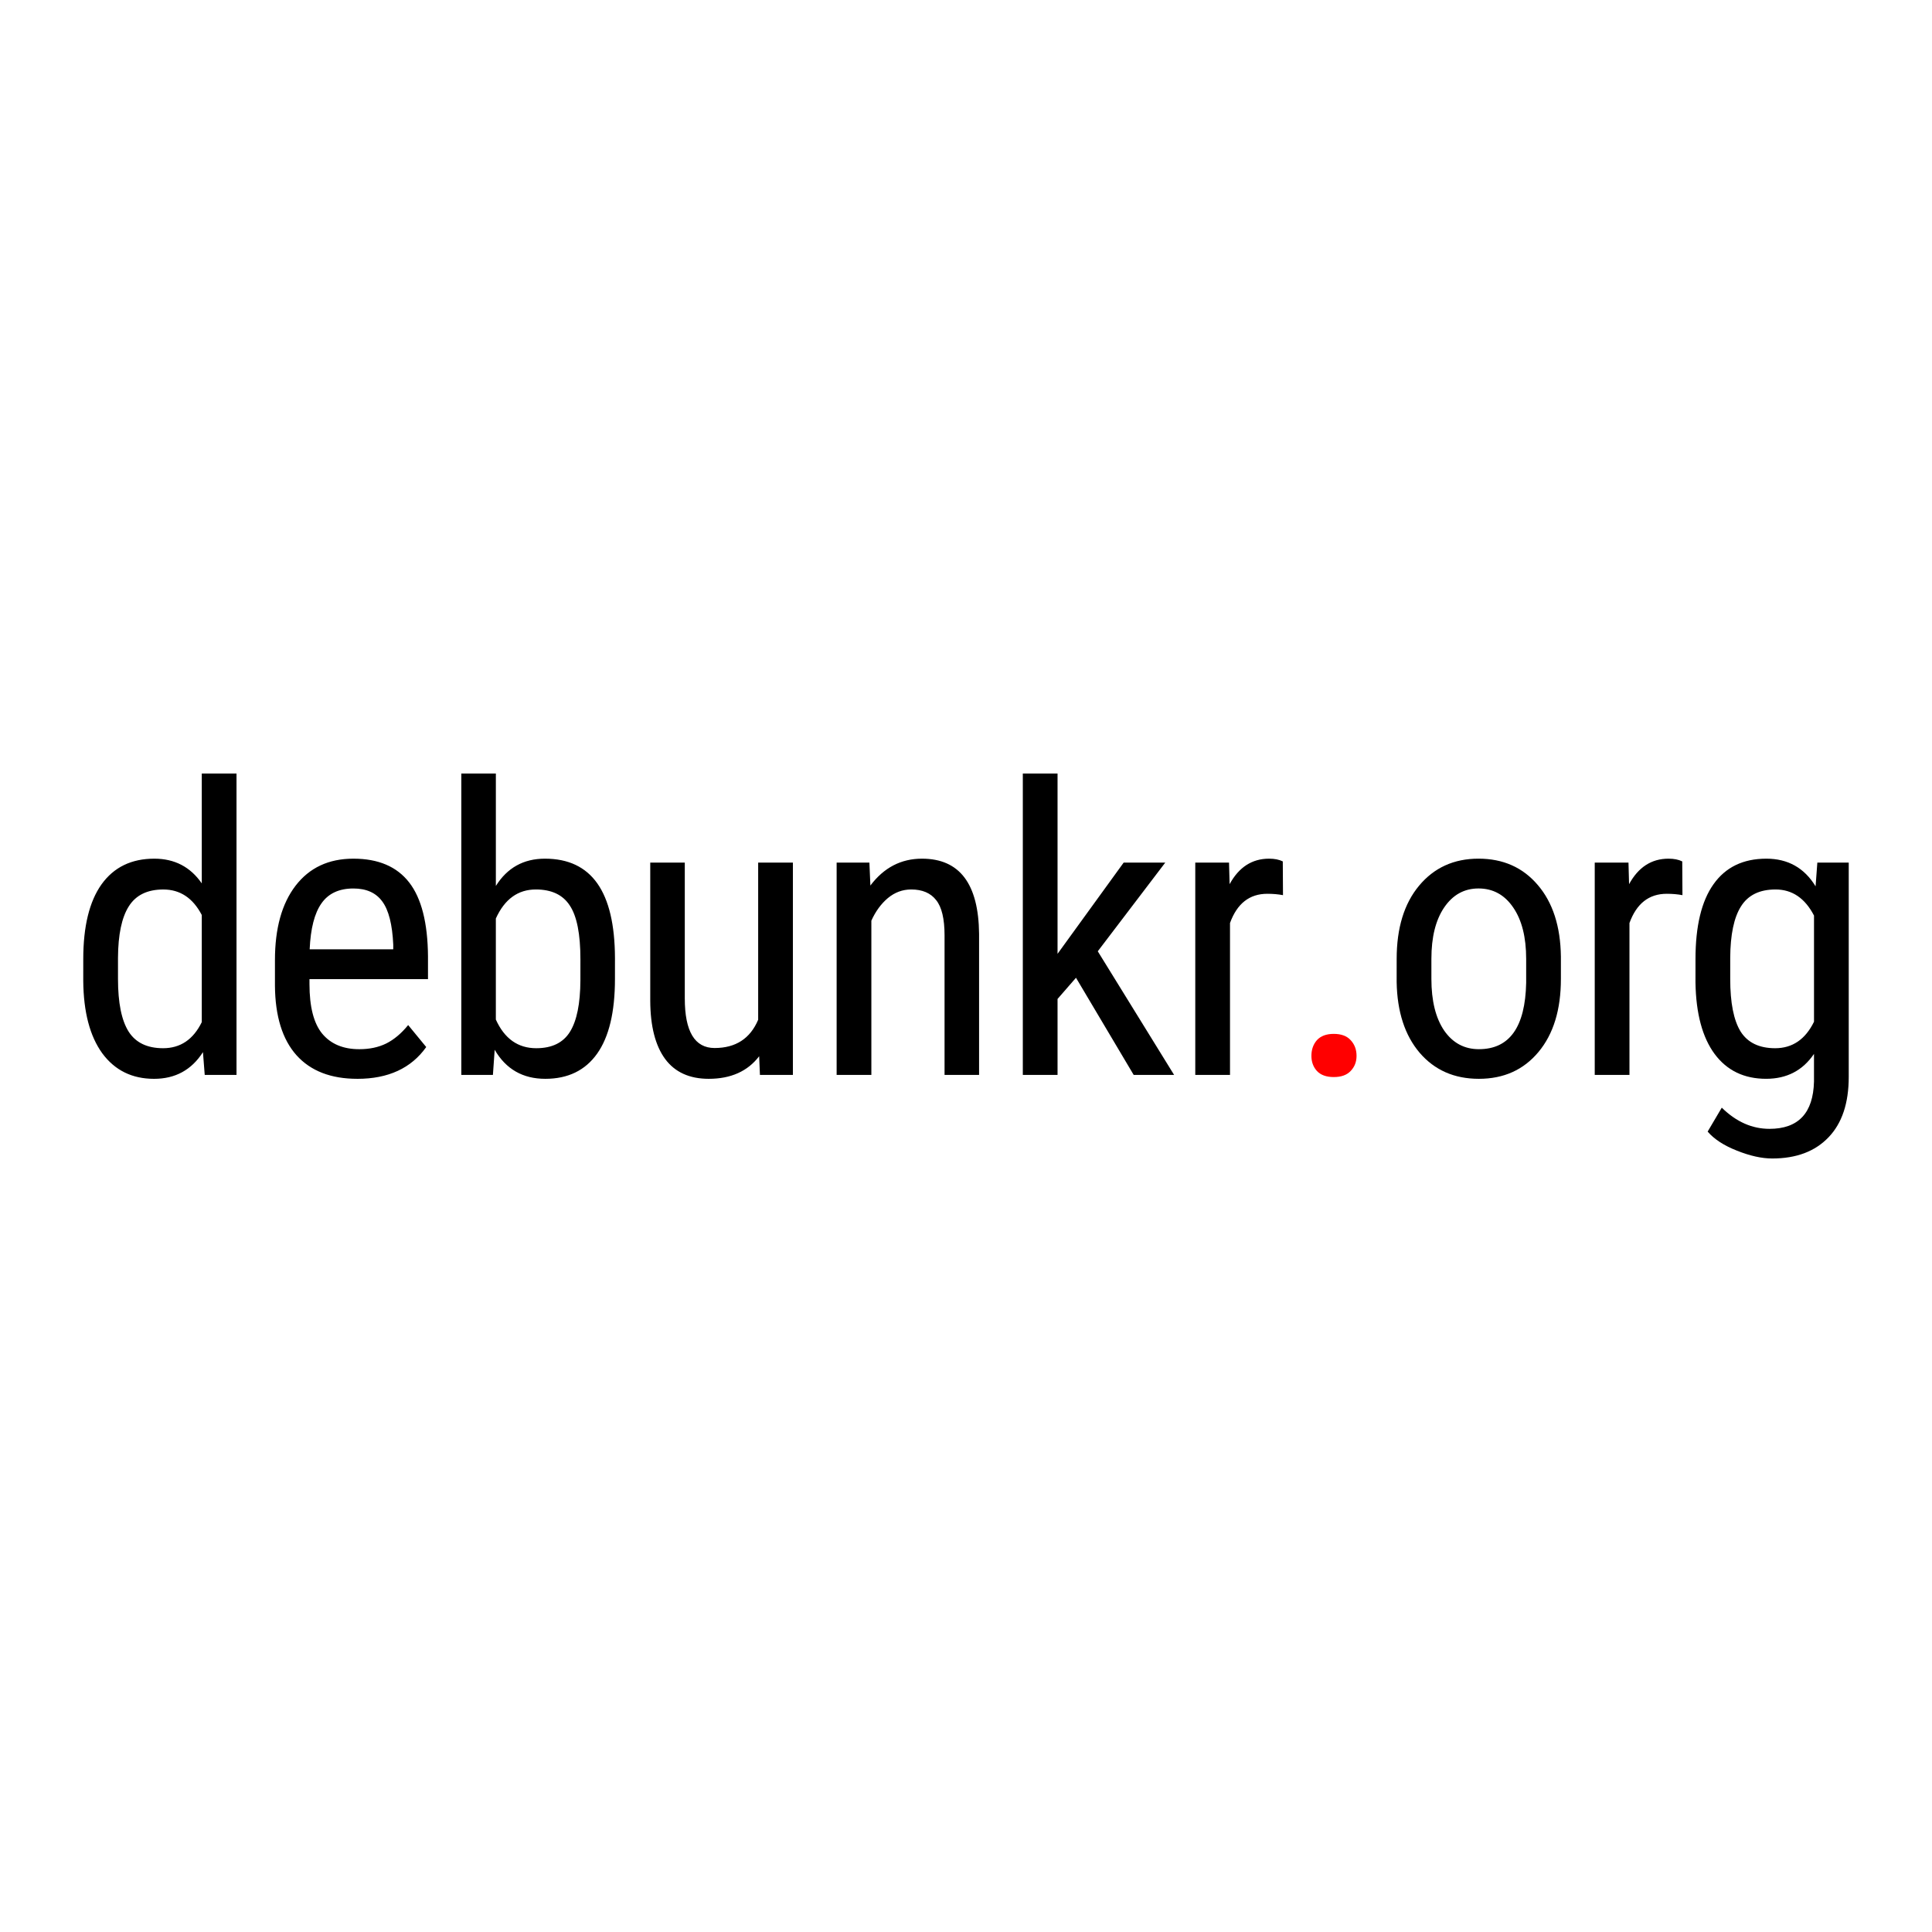
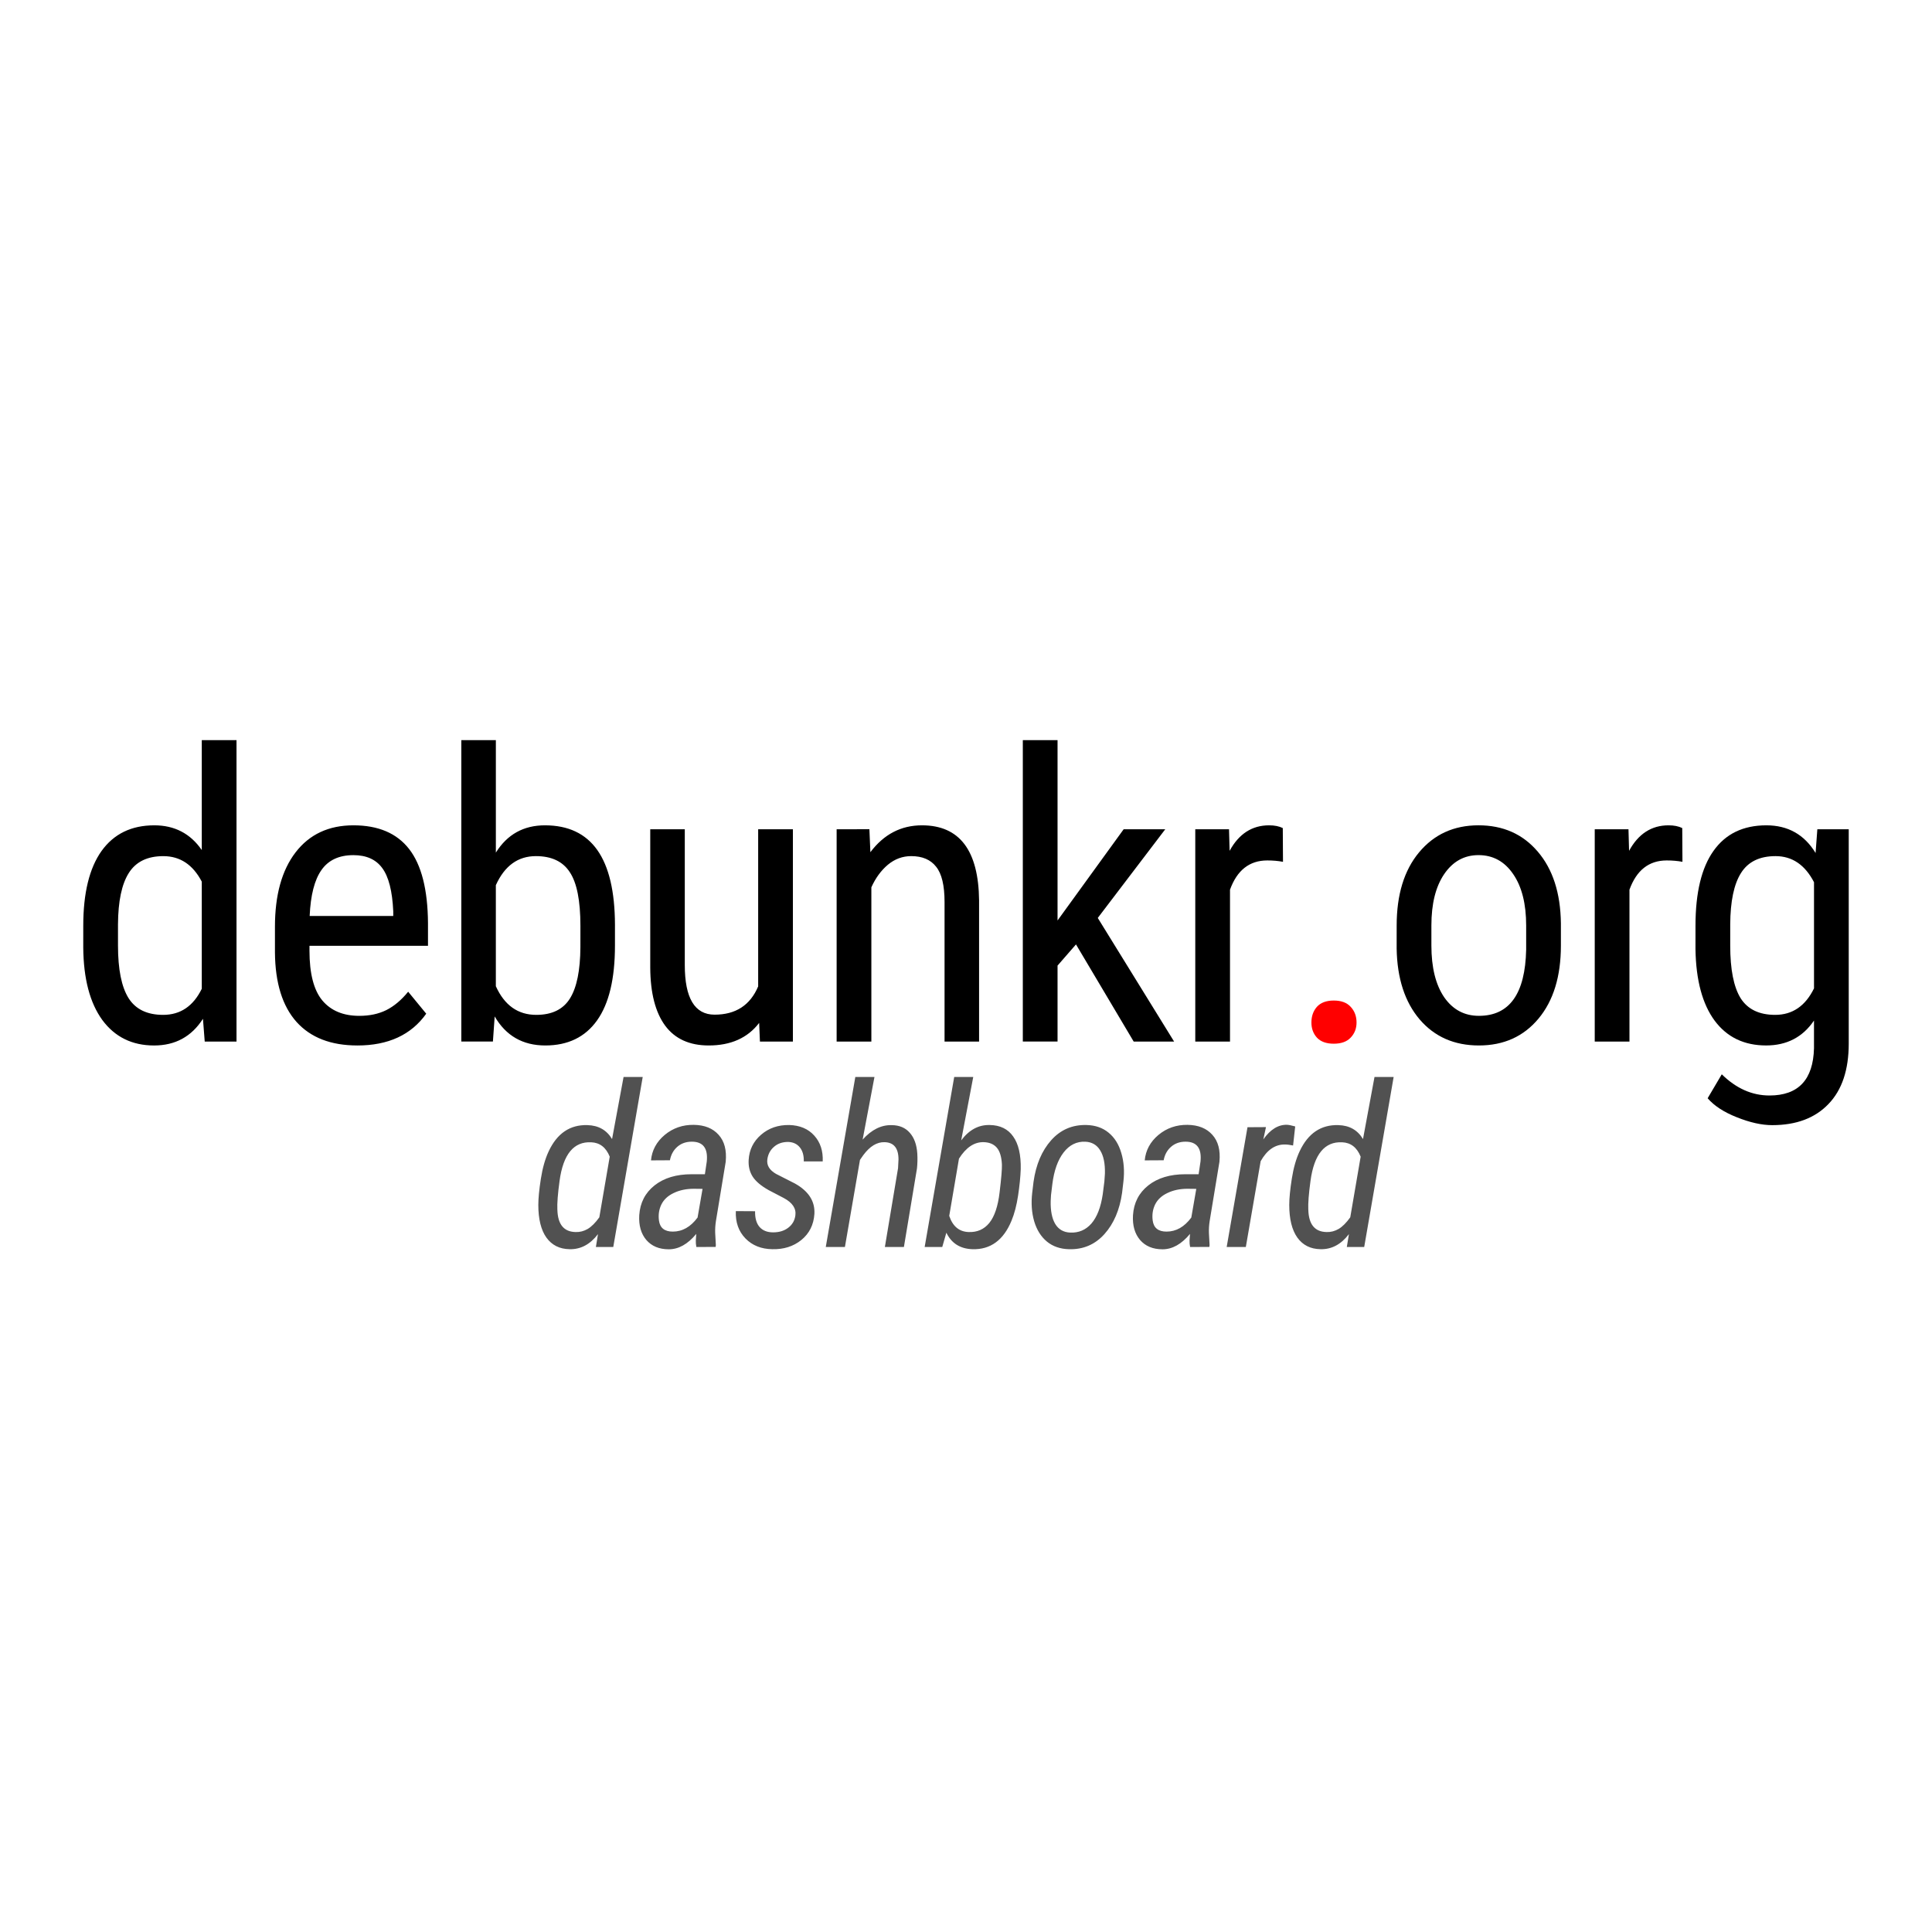
<svg xmlns="http://www.w3.org/2000/svg" width="500" height="500" viewBox="0 0 143.698 143.698" version="1.1" id="svg1">
  <defs id="defs1" />
  <g id="layer1">
-     <g id="text1" style="font-size:29.889px;font-family:'Roboto Condensed';-inkscape-font-specification:'Roboto Condensed, ';letter-spacing:-0.81px;stroke:#000000;stroke-width:0" aria-label="debunkr.org">
-       <path style="letter-spacing:-0.629px" d="m 6.193,71.338 q 0,-3.649 1.357,-5.56 1.372,-1.912 3.926,-1.912 2.262,0 3.532,1.839 v -8.173 h 2.583 V 79.949 H 15.227 L 15.095,78.256 q -1.27,1.985 -3.634,1.985 -2.452,0 -3.853,-1.897 -1.386,-1.912 -1.416,-5.385 z m 2.583,1.474 q 0,2.656 0.788,3.911 0.788,1.241 2.569,1.241 1.926,0 2.875,-1.941 v -7.968 q -0.992,-1.897 -2.86,-1.897 -1.781,0 -2.569,1.255 -0.788,1.241 -0.803,3.824 z m 17.803,7.428 q -2.948,0 -4.524,-1.751 -1.576,-1.766 -1.605,-5.166 v -1.912 q 0,-3.532 1.532,-5.531 1.547,-2.014 4.305,-2.014 2.773,0 4.145,1.766 1.372,1.766 1.401,5.502 v 1.693 h -8.815 v 0.365 q 0,2.539 0.949,3.692 0.963,1.153 2.758,1.153 1.138,0 1.999,-0.423 0.876,-0.438 1.635,-1.372 l 1.343,1.635 q -1.678,2.364 -5.123,2.364 z M 26.287,66.084 q -1.605,0 -2.379,1.109 -0.773,1.095 -0.876,3.415 h 6.217 v -0.35 q -0.102,-2.248 -0.817,-3.211 -0.701,-0.963 -2.145,-0.963 z m 19.452,6.728 q 0,3.692 -1.328,5.56 -1.328,1.868 -3.853,1.868 -2.51,0 -3.765,-2.16 l -0.131,1.868 h -2.35 V 57.532 h 2.569 v 8.363 q 1.27,-2.029 3.649,-2.029 2.598,0 3.897,1.839 1.299,1.839 1.313,5.546 z m -2.569,-1.474 q 0,-2.802 -0.788,-3.984 -0.773,-1.197 -2.525,-1.197 -1.999,0 -2.977,2.16 v 7.516 q 0.963,2.131 3.006,2.131 1.751,0 2.51,-1.226 0.759,-1.226 0.773,-3.809 z m 13.294,7.224 q -1.284,1.678 -3.751,1.678 -2.145,0 -3.24,-1.474 -1.095,-1.489 -1.109,-4.32 V 64.158 h 2.569 v 10.099 q 0,3.692 2.218,3.692 2.35,0 3.24,-2.102 V 64.158 h 2.583 v 15.791 h -2.452 z m 8.2,-14.405 0.073,1.708 q 1.503,-1.999 3.838,-1.999 4.189,0 4.247,5.59 V 79.949 H 70.254 V 69.572 q 0,-1.853 -0.628,-2.627 -0.613,-0.788 -1.853,-0.788 -0.963,0 -1.737,0.642 -0.759,0.642 -1.226,1.678 V 79.949 H 62.227 V 64.158 Z m 15.366,8.567 -1.372,1.576 v 5.648 H 76.075 V 57.532 h 2.583 v 13.412 l 4.918,-6.786 h 3.094 l -5.02,6.597 5.677,9.194 H 84.321 Z M 95.426,66.58 q -0.54,-0.102 -1.168,-0.102 -1.985,0 -2.773,2.175 V 79.949 H 88.902 V 64.158 h 2.51 l 0.044,1.605 q 1.036,-1.897 2.933,-1.897 0.613,0 1.022,0.204 z" id="path3" />
-       <path style="fill:#ff0000" d="m 97.54,78.533 q 0,-0.701 0.409,-1.168 0.423,-0.467 1.255,-0.467 0.832,0 1.255,0.467 0.438,0.467 0.438,1.168 0,0.671 -0.438,1.124 -0.423,0.452 -1.255,0.452 -0.832,0 -1.255,-0.452 Q 97.54,79.204 97.54,78.533 Z" id="path4" />
-       <path d="m 103.881,71.323 q 0,-3.444 1.664,-5.444 1.678,-2.014 4.422,-2.014 2.744,0 4.407,1.956 1.678,1.956 1.722,5.327 v 1.664 q 0,3.43 -1.664,5.429 -1.664,1.999 -4.437,1.999 -2.744,0 -4.407,-1.941 -1.649,-1.941 -1.708,-5.254 z m 2.583,1.489 q 0,2.437 0.949,3.838 0.963,1.386 2.583,1.386 3.415,0 3.517,-4.933 v -1.781 q 0,-2.423 -0.963,-3.824 -0.963,-1.416 -2.583,-1.416 -1.591,0 -2.554,1.416 -0.949,1.401 -0.949,3.809 z m 18.673,-6.232 q -0.54,-0.102 -1.168,-0.102 -1.985,0 -2.773,2.175 v 11.296 h -2.583 V 64.158 h 2.51 l 0.044,1.605 q 1.036,-1.897 2.933,-1.897 0.613,0 1.022,0.204 z m 0.97,4.758 q 0,-3.692 1.343,-5.575 1.343,-1.897 3.926,-1.897 2.408,0 3.663,2.058 l 0.131,-1.766 h 2.335 V 80.095 q 0,2.933 -1.503,4.495 -1.503,1.576 -4.189,1.576 -1.168,0 -2.627,-0.584 -1.445,-0.569 -2.175,-1.416 l 1.051,-1.781 q 1.605,1.576 3.546,1.576 3.225,0 3.313,-3.517 v -2.058 q -1.255,1.853 -3.561,1.853 -2.452,0 -3.824,-1.839 -1.372,-1.853 -1.43,-5.312 z m 2.583,1.474 q 0,2.656 0.773,3.911 0.788,1.241 2.569,1.241 1.926,0 2.89,-1.97 v -7.896 q -1.007,-1.941 -2.86,-1.941 -1.781,0 -2.569,1.255 -0.788,1.241 -0.803,3.824 z" id="path5" />
+     <g id="text1-9" style="font-size:29.889px;font-family:'Roboto Condensed';-inkscape-font-specification:'Roboto Condensed, ';letter-spacing:-0.81px;stroke:#000000;stroke-width:0" aria-label="debunkr.org" transform="translate(-2.45e-6,-2.48033)">
+       <path style="letter-spacing:-0.629px" d="m 6.193,71.338 q 0,-3.649 1.357,-5.56 1.372,-1.912 3.926,-1.912 2.262,0 3.532,1.839 v -8.173 h 2.583 V 79.949 H 15.227 L 15.095,78.256 q -1.27,1.985 -3.634,1.985 -2.452,0 -3.853,-1.897 -1.386,-1.912 -1.416,-5.385 z m 2.583,1.474 q 0,2.656 0.788,3.911 0.788,1.241 2.569,1.241 1.926,0 2.875,-1.941 v -7.968 q -0.992,-1.897 -2.86,-1.897 -1.781,0 -2.569,1.255 -0.788,1.241 -0.803,3.824 z m 17.803,7.428 q -2.948,0 -4.524,-1.751 -1.576,-1.766 -1.605,-5.166 v -1.912 q 0,-3.532 1.532,-5.531 1.547,-2.014 4.305,-2.014 2.773,0 4.145,1.766 1.372,1.766 1.401,5.502 v 1.693 h -8.815 v 0.365 q 0,2.539 0.949,3.692 0.963,1.153 2.758,1.153 1.138,0 1.999,-0.423 0.876,-0.438 1.635,-1.372 l 1.343,1.635 q -1.678,2.364 -5.123,2.364 z M 26.287,66.084 q -1.605,0 -2.379,1.109 -0.773,1.095 -0.876,3.415 h 6.217 v -0.35 q -0.102,-2.248 -0.817,-3.211 -0.701,-0.963 -2.145,-0.963 z m 19.452,6.728 q 0,3.692 -1.328,5.56 -1.328,1.868 -3.853,1.868 -2.51,0 -3.765,-2.16 l -0.131,1.868 h -2.35 V 57.532 h 2.569 v 8.363 q 1.27,-2.029 3.649,-2.029 2.598,0 3.897,1.839 1.299,1.839 1.313,5.546 z m -2.569,-1.474 q 0,-2.802 -0.788,-3.984 -0.773,-1.197 -2.525,-1.197 -1.999,0 -2.977,2.16 v 7.516 q 0.963,2.131 3.006,2.131 1.751,0 2.51,-1.226 0.759,-1.226 0.773,-3.809 z m 13.294,7.224 q -1.284,1.678 -3.751,1.678 -2.145,0 -3.24,-1.474 -1.095,-1.489 -1.109,-4.32 V 64.158 h 2.569 v 10.099 q 0,3.692 2.218,3.692 2.35,0 3.24,-2.102 V 64.158 h 2.583 v 15.791 h -2.452 z m 8.2,-14.405 0.073,1.708 q 1.503,-1.999 3.838,-1.999 4.189,0 4.247,5.59 V 79.949 H 70.254 V 69.572 q 0,-1.853 -0.628,-2.627 -0.613,-0.788 -1.853,-0.788 -0.963,0 -1.737,0.642 -0.759,0.642 -1.226,1.678 V 79.949 H 62.227 V 64.158 Z m 15.366,8.567 -1.372,1.576 v 5.648 H 76.075 V 57.532 h 2.583 v 13.412 l 4.918,-6.786 h 3.094 l -5.02,6.597 5.677,9.194 H 84.321 Z M 95.426,66.58 q -0.54,-0.102 -1.168,-0.102 -1.985,0 -2.773,2.175 V 79.949 H 88.902 V 64.158 h 2.51 l 0.044,1.605 q 1.036,-1.897 2.933,-1.897 0.613,0 1.022,0.204 z" id="path3-8" />
+       <path style="fill:#ff0000" d="m 97.54,78.533 q 0,-0.701 0.409,-1.168 0.423,-0.467 1.255,-0.467 0.832,0 1.255,0.467 0.438,0.467 0.438,1.168 0,0.671 -0.438,1.124 -0.423,0.452 -1.255,0.452 -0.832,0 -1.255,-0.452 Q 97.54,79.204 97.54,78.533 Z" id="path4-8" />
+       <path d="m 103.881,71.323 q 0,-3.444 1.664,-5.444 1.678,-2.014 4.422,-2.014 2.744,0 4.407,1.956 1.678,1.956 1.722,5.327 v 1.664 q 0,3.43 -1.664,5.429 -1.664,1.999 -4.437,1.999 -2.744,0 -4.407,-1.941 -1.649,-1.941 -1.708,-5.254 z m 2.583,1.489 q 0,2.437 0.949,3.838 0.963,1.386 2.583,1.386 3.415,0 3.517,-4.933 v -1.781 q 0,-2.423 -0.963,-3.824 -0.963,-1.416 -2.583,-1.416 -1.591,0 -2.554,1.416 -0.949,1.401 -0.949,3.809 z m 18.673,-6.232 q -0.54,-0.102 -1.168,-0.102 -1.985,0 -2.773,2.175 v 11.296 h -2.583 V 64.158 h 2.51 l 0.044,1.605 q 1.036,-1.897 2.933,-1.897 0.613,0 1.022,0.204 z m 0.97,4.758 q 0,-3.692 1.343,-5.575 1.343,-1.897 3.926,-1.897 2.408,0 3.663,2.058 l 0.131,-1.766 h 2.335 V 80.095 q 0,2.933 -1.503,4.495 -1.503,1.576 -4.189,1.576 -1.168,0 -2.627,-0.584 -1.445,-0.569 -2.175,-1.416 l 1.051,-1.781 q 1.605,1.576 3.546,1.576 3.225,0 3.313,-3.517 v -2.058 q -1.255,1.853 -3.561,1.853 -2.452,0 -3.824,-1.839 -1.372,-1.853 -1.43,-5.312 z m 2.583,1.474 q 0,2.656 0.773,3.911 0.788,1.241 2.569,1.241 1.926,0 2.89,-1.97 v -7.896 q -1.007,-1.941 -2.86,-1.941 -1.781,0 -2.569,1.255 -0.788,1.241 -0.803,3.824 z" id="path5-2" />
    </g>
+     <path style="font-style:italic;font-size:16.86px;font-family:'Roboto Condensed';-inkscape-font-specification:'Roboto Condensed,  Italic';letter-spacing:-0.629px;fill:#515151;fill-opacity:1;stroke:#000000;stroke-width:0;stroke-opacity:1" d="m 43.696,83.684 q 1.227,0.033 1.828,1.037 l 0.856,-4.619 h 1.424 l -2.19,12.645 h -1.293 l 0.156,-0.955 q -0.881,1.153 -2.116,1.12 -1.111,-0.017 -1.721,-0.864 -0.601,-0.848 -0.601,-2.429 0,-0.733 0.189,-1.943 0.189,-1.21 0.585,-2.05 0.939,-2.001 2.881,-1.943 z m -2.239,6.29 q 0.041,1.638 1.358,1.663 0.469,0.017 0.897,-0.231 0.428,-0.255 0.864,-0.864 l 0.774,-4.511 q -0.412,-1.029 -1.375,-1.07 -1.951,-0.099 -2.355,2.865 -0.198,1.449 -0.165,2.149 z m 10.337,2.774 q -0.049,-0.247 -0.041,-0.486 l 0.033,-0.486 q -0.947,1.144 -2.042,1.144 -1.07,0 -1.671,-0.692 -0.593,-0.7 -0.527,-1.844 0.091,-1.383 1.136,-2.215 1.054,-0.832 2.758,-0.832 h 0.988 l 0.14,-0.947 q 0.148,-1.474 -1.111,-1.474 -0.65,0 -1.087,0.387 -0.428,0.379 -0.543,0.996 l -1.408,0.008 q 0.107,-1.128 1.021,-1.894 0.922,-0.766 2.165,-0.749 1.202,0.017 1.844,0.741 0.65,0.716 0.527,2.009 l -0.724,4.388 q -0.074,0.469 -0.058,0.897 l 0.049,0.906 -0.016,0.14 z m -1.754,-1.144 q 1.07,0 1.844,-1.046 l 0.37,-2.132 -0.65,-0.008 q -0.84,0 -1.49,0.313 -0.65,0.305 -0.922,0.856 -0.263,0.543 -0.181,1.185 0.107,0.832 1.029,0.832 z m 9.118,-1.202 q 0.107,-0.782 -0.873,-1.301 l -1.103,-0.576 q -0.856,-0.477 -1.202,-1.013 -0.338,-0.535 -0.296,-1.243 0.066,-1.128 0.922,-1.869 0.856,-0.741 2.091,-0.724 1.194,0.033 1.869,0.79 0.675,0.749 0.626,1.918 h -1.408 q 0.016,-0.667 -0.296,-1.046 -0.313,-0.387 -0.873,-0.403 -0.634,0 -1.046,0.362 -0.412,0.354 -0.494,0.922 -0.099,0.667 0.65,1.095 l 1.391,0.708 q 1.54,0.856 1.457,2.272 -0.082,1.21 -0.971,1.935 -0.889,0.716 -2.165,0.683 -1.227,-0.017 -1.992,-0.799 -0.766,-0.79 -0.716,-2.033 l 1.432,0.008 q -0.016,0.774 0.338,1.177 0.354,0.395 1.004,0.395 0.683,0 1.128,-0.346 0.453,-0.346 0.527,-0.914 z m 5.002,-5.639 q 0.996,-1.111 2.165,-1.078 0.856,0.008 1.342,0.568 0.494,0.552 0.56,1.548 0.033,0.568 -0.025,1.111 l -0.971,5.837 h -1.416 l 0.98,-5.862 0.033,-0.65 q 0,-1.26 -1.037,-1.284 -0.848,-0.025 -1.581,0.963 l -0.247,0.354 -1.12,6.479 h -1.424 l 2.198,-12.645 h 1.424 z m 8.163,8.15 q -1.367,-0.049 -1.935,-1.227 l -0.305,1.062 h -1.309 l 2.198,-12.645 h 1.416 l -0.897,4.717 q 0.881,-1.177 2.124,-1.144 1.161,0.017 1.745,0.856 0.593,0.832 0.56,2.429 -0.033,0.881 -0.198,1.968 -0.165,1.087 -0.486,1.861 -0.897,2.182 -2.914,2.124 z m 2.198,-6.29 q -0.041,-0.864 -0.379,-1.26 -0.338,-0.395 -0.98,-0.412 -1.046,-0.025 -1.836,1.227 l -0.724,4.256 q 0.387,1.161 1.432,1.202 0.963,0.041 1.548,-0.675 0.585,-0.724 0.766,-2.28 0.189,-1.564 0.173,-2.058 z m 2.351,1.276 q 0.272,-1.918 1.309,-3.087 1.046,-1.177 2.634,-1.136 0.988,0.025 1.647,0.576 0.659,0.543 0.939,1.507 0.288,0.963 0.156,2.124 l -0.099,0.84 q -0.272,1.91 -1.317,3.071 -1.046,1.161 -2.626,1.12 -0.988,-0.025 -1.647,-0.568 -0.659,-0.543 -0.947,-1.507 -0.28,-0.963 -0.148,-2.116 z m 1.276,1.424 q -0.025,1.103 0.338,1.712 0.37,0.609 1.111,0.642 0.955,0.041 1.581,-0.675 0.626,-0.724 0.84,-2.165 l 0.123,-0.963 0.041,-0.593 q 0.025,-1.111 -0.354,-1.721 -0.37,-0.609 -1.103,-0.642 -0.971,-0.041 -1.622,0.807 -0.642,0.84 -0.831,2.338 l -0.099,0.815 z m 10.369,3.425 q -0.049,-0.247 -0.041,-0.486 l 0.033,-0.486 q -0.947,1.144 -2.042,1.144 -1.07,0 -1.671,-0.692 -0.593,-0.7 -0.527,-1.844 0.091,-1.383 1.136,-2.215 1.054,-0.832 2.758,-0.832 h 0.988 l 0.14,-0.947 q 0.148,-1.474 -1.111,-1.474 -0.65,0 -1.087,0.387 -0.428,0.379 -0.543,0.996 l -1.408,0.008 q 0.107,-1.128 1.021,-1.894 0.922,-0.766 2.165,-0.749 1.202,0.017 1.844,0.741 0.65,0.716 0.527,2.009 l -0.724,4.388 q -0.074,0.469 -0.058,0.897 l 0.049,0.906 -0.016,0.14 z m -1.754,-1.144 q 1.07,0 1.844,-1.046 l 0.37,-2.132 -0.65,-0.008 q -0.84,0 -1.49,0.313 -0.65,0.305 -0.922,0.856 -0.263,0.543 -0.181,1.185 0.107,0.832 1.029,0.832 z m 9.414,-6.405 q -0.354,-0.074 -0.634,-0.074 -1.078,0 -1.778,1.243 l -1.103,6.38 h -1.424 l 1.548,-8.908 1.375,-0.008 -0.198,0.914 q 0.782,-1.111 1.762,-1.087 0.198,0.008 0.609,0.123 z m 3.372,-1.515 q 1.227,0.033 1.828,1.037 l 0.856,-4.619 h 1.424 l -2.19,12.645 h -1.293 l 0.156,-0.955 q -0.881,1.153 -2.116,1.12 -1.111,-0.017 -1.721,-0.864 -0.601,-0.848 -0.601,-2.429 0,-0.733 0.189,-1.943 0.189,-1.21 0.585,-2.05 0.939,-2.001 2.881,-1.943 z m -2.239,6.29 q 0.041,1.638 1.358,1.663 0.469,0.017 0.897,-0.231 0.428,-0.255 0.864,-0.864 l 0.774,-4.511 q -0.412,-1.029 -1.375,-1.07 -1.951,-0.099 -2.355,2.865 -0.198,1.449 -0.165,2.149 z" id="text2" aria-label="dashboard" />
  </g>
</svg>
